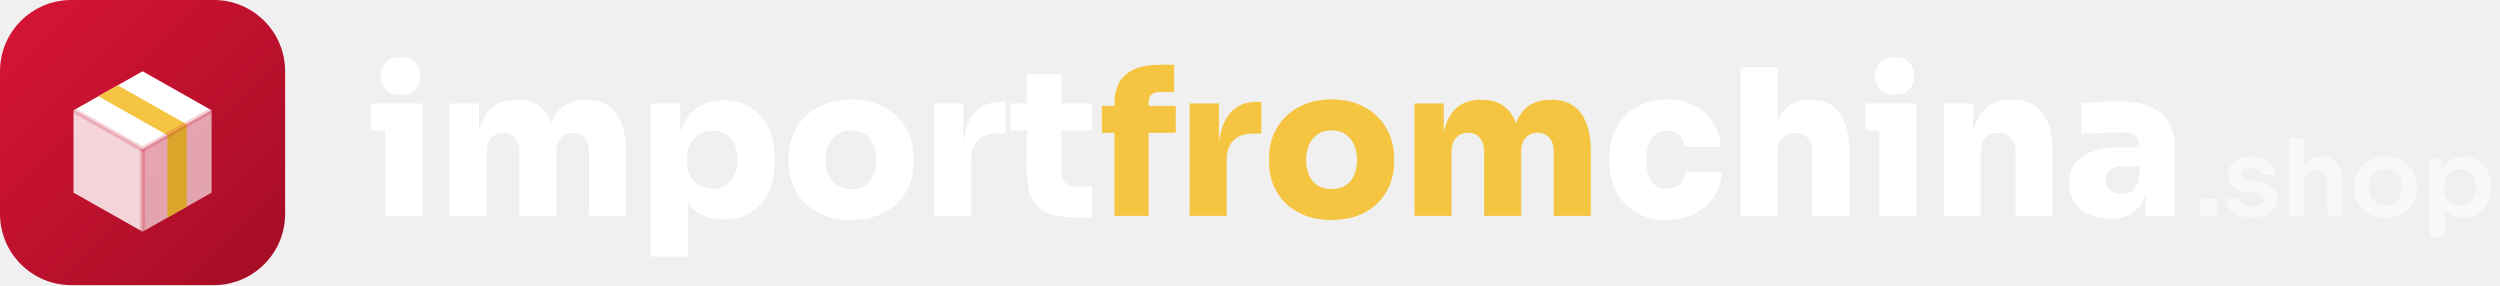
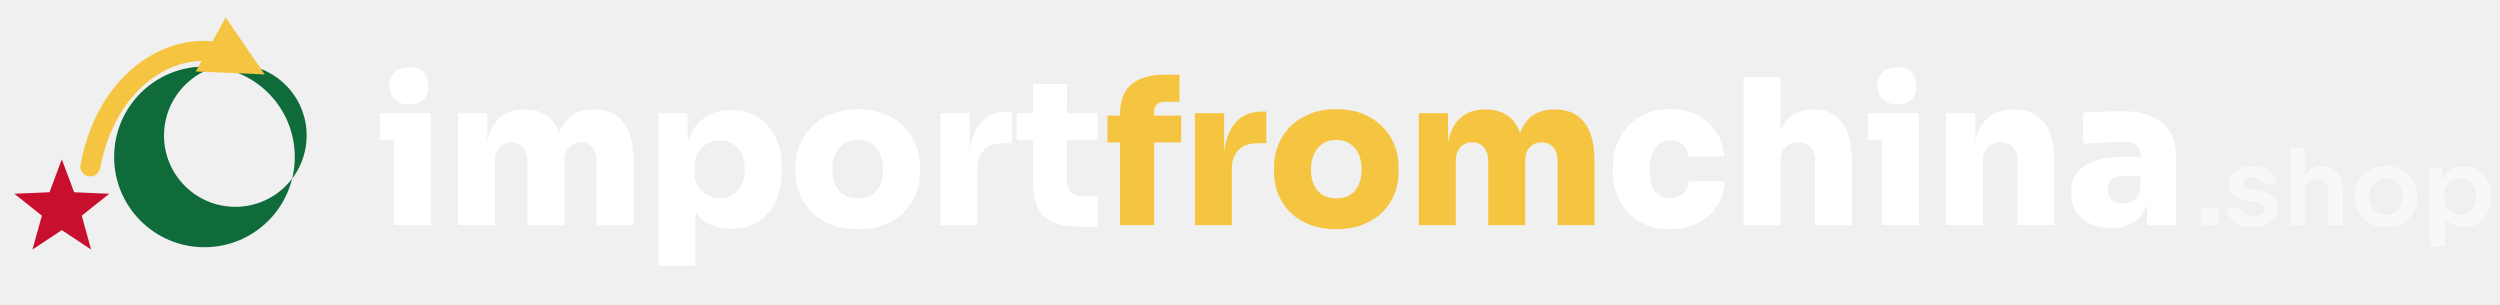
- <svg xmlns="http://www.w3.org/2000/svg" viewBox="0 0 491 56" width="491" height="56">
-   <defs>
-     <linearGradient id="m-bg" x1="0" y1="0" x2="1" y2="1">
-       <stop offset="0" stop-color="#d81436" />
-       <stop offset="1" stop-color="#a30d25" />
-     </linearGradient>
-   </defs>
-   <rect width="491" height="56" fill="none" />
+ <svg xmlns="http://www.w3.org/2000/svg" viewBox="0 0 493 60" width="493" height="60">
+   <defs />
+   <rect width="493" height="60" fill="none" />
  <g id="m">
-     <rect x="0" y="0" width="56" height="56" rx="14.00" fill="url(#m-bg)" />
-     <polygon points="14.44,21.66 28.00,29.31 28.00,45.50 14.44,37.84" fill="#ffffff" fill-opacity=".82" />
-     <polygon points="28.00,29.31 41.56,21.66 41.56,37.84 28.00,45.50" fill="#ffffff" fill-opacity=".62" />
-     <polygon points="28.00,14.00 41.56,21.66 28.00,29.31 14.44,21.66" fill="#ffffff" />
-     <polygon points="23.12,16.76 36.68,24.41 32.88,26.56 19.32,18.90" fill="#f5c542" />
-     <polygon points="36.68,24.41 32.88,26.56 32.88,42.74 36.68,40.60" fill="#d9a52a" />
-     <polyline points="14.44,21.66 28.00,29.31 41.56,21.66" fill="none" stroke="#c8102e" stroke-opacity=".18" stroke-width="1.05" stroke-linejoin="round" />
-     <line x1="28.00" y1="29.31" x2="28.00" y2="45.50" stroke="#c8102e" stroke-opacity=".18" stroke-width="1.05" />
+     <path d="M 12.19 31.41 L 14.62 37.91 L 21.55 38.21 L 16.12 42.53 L 17.97 49.21 L 12.19 45.38 L 6.4 49.21 L 8.26 42.53 L 2.83 38.21 L 9.76 37.91 Z" fill="#c8102e" />
+     <path d="M 22.5 30.94 a 17.81 17.81 0 1 0 35.63 0 a 17.81 17.81 0 1 0 -35.62 0 Z M 32.34 26.72 a 14.06 14.06 0 1 0 28.13 0 a 14.06 14.06 0 1 0 -28.12 0 Z" fill="#0f6b3a" fill-rule="evenodd" />
+     <path d="M 17.81 32.81 C 21.56 13.13 37.5 6.56 46.88 11.72" fill="none" stroke="#f5c542" stroke-width="3.94" stroke-linecap="round" />
+     <g transform="translate(46.88 11.72) rotate(29)">
+       <path d="M -6.09 -6.09 L 6.09 0 L -6.09 6.09 Z" fill="#f5c542" />
+     </g>
  </g>
-   <path d="M 82.96 42.4 L 75.68 42.4 L 75.68 20.32 L 82.96 20.32 L 82.96 42.4 M 82.96 25.6 L 72.88 25.6 L 72.88 20.32 L 82.96 20.32 L 82.96 25.6 M 78.68 18.56 L 78.68 18.56 Q 76.68 18.56 75.74 17.54 Q 74.8 16.52 74.8 14.92 L 74.8 14.92 Q 74.8 13.32 75.74 12.3 Q 76.68 11.28 78.64 11.28 L 78.64 11.28 Q 80.64 11.28 81.56 12.3 Q 82.48 13.32 82.48 14.92 L 82.48 14.92 Q 82.48 16.52 81.56 17.54 Q 80.64 18.56 78.68 18.56 M 95.6 42.4 L 88.32 42.4 L 88.32 20.32 L 94.08 20.32 L 94.08 29.84 L 93.76 29.84 Q 93.76 26.4 94.62 24.14 Q 95.48 21.88 97.16 20.74 Q 98.84 19.6 101.28 19.6 L 101.28 19.6 L 101.6 19.6 Q 104.08 19.6 105.74 20.74 Q 107.4 21.88 108.26 24.14 Q 109.12 26.4 109.12 29.84 L 109.12 29.84 L 107.44 29.84 Q 107.44 26.4 108.3 24.14 Q 109.16 21.88 110.84 20.74 Q 112.52 19.6 114.96 19.6 L 114.96 19.6 L 115.28 19.6 Q 117.76 19.6 119.46 20.74 Q 121.16 21.88 122.06 24.14 Q 122.96 26.4 122.96 29.84 L 122.96 29.84 L 122.96 42.4 L 115.68 42.4 L 115.68 29.64 Q 115.68 28.12 114.86 27.1 Q 114.04 26.08 112.52 26.08 L 112.52 26.08 Q 111 26.08 110.14 27.1 Q 109.28 28.12 109.28 29.72 L 109.28 29.72 L 109.28 42.4 L 102 42.4 L 102 29.64 Q 102 28.12 101.18 27.1 Q 100.36 26.08 98.84 26.08 L 98.84 26.08 Q 97.32 26.08 96.46 27.1 Q 95.6 28.12 95.6 29.72 L 95.6 29.72 L 95.6 42.4 M 135.12 50.4 L 127.84 50.4 L 127.84 20.32 L 133.6 20.32 L 133.6 29.84 L 132.96 29.84 Q 133.08 26.6 134.26 24.32 Q 135.44 22.04 137.48 20.86 Q 139.52 19.68 142.16 19.68 L 142.16 19.68 Q 144.44 19.68 146.28 20.5 Q 148.12 21.32 149.44 22.82 Q 150.76 24.32 151.46 26.36 Q 152.16 28.4 152.16 30.84 L 152.16 30.84 L 152.16 31.8 Q 152.16 34.24 151.52 36.3 Q 150.88 38.36 149.6 39.9 Q 148.32 41.44 146.46 42.28 Q 144.6 43.12 142.2 43.12 L 142.2 43.12 Q 139.64 43.12 137.68 42.1 Q 135.72 41.08 134.58 39.02 Q 133.44 36.96 133.36 33.84 L 133.36 33.84 L 135.12 36 L 135.12 50.4 M 140 37.12 L 140 37.12 Q 141.44 37.12 142.54 36.38 Q 143.64 35.64 144.26 34.32 Q 144.88 33 144.88 31.32 L 144.88 31.32 Q 144.88 29.6 144.26 28.34 Q 143.64 27.08 142.56 26.38 Q 141.48 25.68 140 25.68 L 140 25.68 Q 138.68 25.68 137.54 26.28 Q 136.4 26.88 135.68 28.04 Q 134.96 29.2 134.96 30.84 L 134.96 30.84 L 134.96 32.2 Q 134.96 33.76 135.72 34.86 Q 136.48 35.96 137.64 36.54 Q 138.8 37.12 140 37.12 M 167.16 43.2 L 167.16 43.2 Q 164.24 43.2 161.96 42.32 Q 159.68 41.44 158.1 39.88 Q 156.52 38.32 155.7 36.28 Q 154.88 34.24 154.88 31.92 L 154.88 31.92 L 154.88 30.96 Q 154.88 28.56 155.74 26.48 Q 156.6 24.4 158.2 22.84 Q 159.8 21.28 162.08 20.4 Q 164.36 19.52 167.16 19.52 L 167.16 19.52 Q 170 19.52 172.26 20.4 Q 174.52 21.28 176.12 22.84 Q 177.72 24.4 178.58 26.48 Q 179.44 28.56 179.44 30.96 L 179.44 30.96 L 179.44 31.92 Q 179.44 34.24 178.62 36.28 Q 177.8 38.32 176.22 39.88 Q 174.64 41.44 172.36 42.32 Q 170.08 43.2 167.16 43.2 M 167.16 37.12 L 167.16 37.12 Q 168.84 37.12 169.94 36.4 Q 171.04 35.68 171.6 34.38 Q 172.16 33.08 172.16 31.44 L 172.16 31.44 Q 172.16 29.72 171.58 28.42 Q 171 27.12 169.88 26.36 Q 168.76 25.6 167.16 25.6 L 167.16 25.6 Q 165.56 25.6 164.44 26.36 Q 163.32 27.12 162.74 28.42 Q 162.16 29.72 162.16 31.44 L 162.16 31.44 Q 162.16 33.08 162.72 34.38 Q 163.28 35.68 164.4 36.4 Q 165.52 37.12 167.16 37.12 M 190.72 42.4 L 183.44 42.4 L 183.44 20.32 L 189.2 20.32 L 189.2 29.92 L 189.12 29.92 Q 189.12 25.28 191.06 22.64 Q 193 20 196.64 20 L 196.64 20 L 197.52 20 L 197.52 26.24 L 195.84 26.24 Q 193.4 26.24 192.06 27.56 Q 190.72 28.88 190.72 31.36 L 190.72 31.36 L 190.72 42.4 M 214.48 42.72 L 211.48 42.72 Q 207.88 42.72 205.74 41.84 Q 203.6 40.96 202.64 38.92 Q 201.68 36.88 201.68 33.4 L 201.68 33.4 L 201.72 14.56 L 208.44 14.56 L 208.4 33.6 Q 208.4 35.08 209.18 35.86 Q 209.96 36.64 211.44 36.64 L 211.44 36.64 L 214.48 36.64 L 214.48 42.72 M 214.48 25.6 L 198.48 25.6 L 198.48 20.32 L 214.48 20.32 L 214.48 25.6" fill="#ffffff" fill-rule="nonzero" />
-   <path d="M 225.6 42.4 L 218.88 42.4 L 218.88 20.4 Q 218.88 16.52 221.12 14.62 Q 223.36 12.72 227.76 12.72 L 227.76 12.72 L 230.6 12.72 L 230.6 18.08 L 227.6 18.08 Q 226.64 18.08 226.12 18.6 Q 225.6 19.12 225.6 20.08 L 225.6 20.08 L 225.6 42.4 M 230.92 26.08 L 216.4 26.08 L 216.4 20.8 L 230.92 20.8 L 230.92 26.08 M 240.92 42.4 L 233.64 42.4 L 233.64 20.32 L 239.4 20.32 L 239.4 29.92 L 239.32 29.92 Q 239.32 25.28 241.26 22.64 Q 243.2 20 246.84 20 L 246.84 20 L 247.72 20 L 247.72 26.24 L 246.04 26.24 Q 243.6 26.24 242.26 27.56 Q 240.92 28.88 240.92 31.36 L 240.92 31.36 L 240.92 42.4 M 261.52 43.2 L 261.52 43.2 Q 258.6 43.2 256.32 42.32 Q 254.04 41.44 252.46 39.88 Q 250.88 38.32 250.06 36.28 Q 249.24 34.24 249.24 31.92 L 249.24 31.92 L 249.24 30.96 Q 249.24 28.56 250.1 26.48 Q 250.96 24.4 252.56 22.84 Q 254.16 21.28 256.44 20.4 Q 258.72 19.52 261.52 19.52 L 261.52 19.52 Q 264.36 19.52 266.62 20.4 Q 268.88 21.28 270.48 22.84 Q 272.08 24.4 272.94 26.48 Q 273.8 28.56 273.8 30.96 L 273.8 30.96 L 273.8 31.92 Q 273.8 34.24 272.98 36.28 Q 272.16 38.32 270.58 39.88 Q 269 41.44 266.72 42.32 Q 264.44 43.2 261.52 43.2 M 261.52 37.12 L 261.52 37.12 Q 263.2 37.12 264.3 36.4 Q 265.4 35.68 265.96 34.38 Q 266.52 33.08 266.52 31.44 L 266.52 31.44 Q 266.52 29.72 265.94 28.42 Q 265.36 27.12 264.24 26.36 Q 263.12 25.6 261.52 25.6 L 261.52 25.6 Q 259.92 25.6 258.8 26.36 Q 257.68 27.12 257.1 28.42 Q 256.52 29.72 256.52 31.44 L 256.52 31.44 Q 256.52 33.08 257.08 34.38 Q 257.64 35.68 258.76 36.4 Q 259.88 37.12 261.52 37.12 M 285.08 42.4 L 277.8 42.4 L 277.8 20.32 L 283.56 20.32 L 283.56 29.84 L 283.24 29.84 Q 283.24 26.4 284.1 24.14 Q 284.96 21.88 286.64 20.74 Q 288.32 19.6 290.76 19.6 L 290.76 19.6 L 291.08 19.6 Q 293.56 19.6 295.22 20.74 Q 296.88 21.88 297.74 24.14 Q 298.6 26.4 298.6 29.84 L 298.6 29.84 L 296.92 29.84 Q 296.92 26.4 297.78 24.14 Q 298.64 21.88 300.32 20.74 Q 302 19.6 304.44 19.6 L 304.44 19.6 L 304.76 19.6 Q 307.24 19.6 308.94 20.74 Q 310.64 21.88 311.54 24.14 Q 312.44 26.4 312.44 29.84 L 312.44 29.84 L 312.44 42.4 L 305.16 42.4 L 305.16 29.64 Q 305.16 28.12 304.34 27.1 Q 303.52 26.08 302 26.08 L 302 26.08 Q 300.48 26.08 299.62 27.1 Q 298.76 28.12 298.76 29.72 L 298.76 29.72 L 298.76 42.4 L 291.48 42.4 L 291.48 29.64 Q 291.48 28.12 290.66 27.1 Q 289.84 26.08 288.32 26.08 L 288.32 26.08 Q 286.8 26.08 285.94 27.1 Q 285.08 28.12 285.08 29.72 L 285.08 29.72 L 285.08 42.4" fill="#f5c542" fill-rule="nonzero" />
-   <path d="M 327.4 43.2 L 327.4 43.2 Q 324.52 43.2 322.4 42.26 Q 320.28 41.32 318.86 39.72 Q 317.44 38.12 316.74 36.08 Q 316.04 34.04 316.04 31.84 L 316.04 31.84 L 316.04 31.04 Q 316.04 28.72 316.78 26.64 Q 317.52 24.56 318.96 22.96 Q 320.4 21.36 322.52 20.44 Q 324.64 19.52 327.4 19.52 L 327.4 19.52 Q 330.44 19.52 332.76 20.72 Q 335.08 21.92 336.46 24.02 Q 337.84 26.12 338 28.84 L 338 28.84 L 330.88 28.84 Q 330.76 27.52 329.9 26.6 Q 329.04 25.68 327.4 25.68 L 327.4 25.68 Q 326 25.68 325.1 26.4 Q 324.2 27.12 323.76 28.4 Q 323.32 29.68 323.32 31.44 L 323.32 31.44 Q 323.32 33.08 323.7 34.36 Q 324.08 35.64 324.98 36.34 Q 325.88 37.04 327.4 37.04 L 327.4 37.04 Q 328.52 37.04 329.28 36.64 Q 330.04 36.24 330.48 35.5 Q 330.92 34.76 331.04 33.76 L 331.04 33.76 L 338.16 33.76 Q 338 36.56 336.58 38.68 Q 335.16 40.8 332.8 42 Q 330.44 43.2 327.4 43.2 M 349.12 42.4 L 341.84 42.4 L 341.84 13.2 L 349.12 13.2 L 349.12 29.84 L 348.16 29.84 Q 348.16 26.48 349 24.2 Q 349.84 21.92 351.46 20.76 Q 353.08 19.6 355.48 19.6 L 355.48 19.6 L 355.8 19.6 Q 359.4 19.6 361.3 22.2 Q 363.2 24.8 363.2 29.84 L 363.2 29.84 L 363.2 42.4 L 355.92 42.4 L 355.92 29.56 Q 355.92 28.04 355 27.06 Q 354.08 26.08 352.56 26.08 L 352.56 26.08 Q 351.04 26.08 350.08 27.06 Q 349.12 28.04 349.12 29.64 L 349.12 29.64 L 349.12 42.4 M 376.4 42.4 L 369.12 42.4 L 369.12 20.32 L 376.4 20.32 L 376.4 42.4 M 376.4 25.6 L 366.32 25.6 L 366.32 20.32 L 376.4 20.32 L 376.4 25.6 M 372.12 18.56 L 372.12 18.56 Q 370.12 18.56 369.18 17.54 Q 368.24 16.52 368.24 14.92 L 368.24 14.92 Q 368.24 13.32 369.18 12.3 Q 370.12 11.28 372.08 11.28 L 372.08 11.28 Q 374.08 11.28 375 12.3 Q 375.92 13.32 375.92 14.92 L 375.92 14.92 Q 375.92 16.52 375 17.54 Q 374.08 18.56 372.12 18.56 M 389.04 42.4 L 381.76 42.4 L 381.76 20.32 L 387.52 20.32 L 387.52 29.8 L 387.2 29.8 Q 387.2 26.36 388.08 24.1 Q 388.96 21.84 390.7 20.72 Q 392.44 19.6 394.92 19.6 L 394.92 19.6 L 395.24 19.6 Q 399 19.6 401.06 22.1 Q 403.12 24.6 403.12 29.76 L 403.12 29.76 L 403.12 42.4 L 395.84 42.4 L 395.84 29.56 Q 395.84 28.04 394.94 27.06 Q 394.04 26.08 392.48 26.08 L 392.48 26.08 Q 390.92 26.08 389.98 27.06 Q 389.04 28.04 389.04 29.64 L 389.04 29.64 L 389.04 42.4 M 427.12 42.4 L 421.36 42.4 L 421.36 35.92 L 420.16 35.92 L 420.16 29 Q 420.16 27.48 419.46 26.74 Q 418.76 26 417.16 26 L 417.16 26 Q 416.4 26 414.92 26.04 Q 413.44 26.08 411.8 26.16 Q 410.16 26.24 408.8 26.32 L 408.8 26.32 L 408.8 20.24 Q 409.76 20.16 411.08 20.08 Q 412.4 20 413.82 19.96 Q 415.24 19.92 416.44 19.92 L 416.44 19.92 Q 419.84 19.92 422.22 20.92 Q 424.6 21.92 425.86 23.92 Q 427.12 25.92 427.12 29 L 427.12 29 L 427.12 42.4 M 414.36 42.96 L 414.36 42.96 Q 412.04 42.96 410.24 42.12 Q 408.44 41.28 407.42 39.7 Q 406.4 38.12 406.4 35.92 L 406.4 35.92 Q 406.4 33.44 407.72 31.9 Q 409.04 30.36 411.36 29.64 Q 413.68 28.92 416.68 28.92 L 416.68 28.92 L 420.96 28.92 L 420.96 32.68 L 416.68 32.68 Q 415.2 32.68 414.4 33.42 Q 413.6 34.16 413.6 35.4 L 413.6 35.4 Q 413.6 36.6 414.4 37.34 Q 415.2 38.08 416.68 38.08 L 416.68 38.08 Q 417.64 38.08 418.38 37.74 Q 419.12 37.4 419.6 36.56 Q 420.08 35.72 420.16 34.24 L 420.16 34.24 L 421.84 35.84 Q 421.64 38.12 420.74 39.7 Q 419.84 41.28 418.26 42.12 Q 416.68 42.96 414.36 42.96" fill="#ffffff" fill-rule="nonzero" />
-   <path d="M 435.39 42.4 L 432.15 42.4 L 432.15 39.07 L 435.39 39.07 L 435.39 42.4 M 442.3 42.75 L 442.3 42.75 Q 439.97 42.75 438.65 41.77 Q 437.32 40.78 437.26 39.03 L 437.26 39.03 L 439.86 39.03 Q 439.92 39.61 440.51 40.09 Q 441.09 40.57 442.34 40.57 L 442.34 40.57 Q 443.38 40.57 443.99 40.2 Q 444.6 39.82 444.6 39.18 L 444.6 39.18 Q 444.6 38.61 444.14 38.28 Q 443.67 37.95 442.55 37.84 L 442.55 37.84 L 441.55 37.74 Q 439.65 37.53 438.64 36.66 Q 437.62 35.79 437.62 34.33 L 437.62 34.33 Q 437.62 33.16 438.2 32.37 Q 438.78 31.58 439.81 31.18 Q 440.84 30.77 442.17 30.77 L 442.17 30.77 Q 444.25 30.77 445.54 31.69 Q 446.83 32.6 446.89 34.37 L 446.89 34.37 L 444.29 34.37 Q 444.25 33.79 443.71 33.37 Q 443.17 32.96 442.15 32.96 L 442.15 32.96 Q 441.24 32.96 440.74 33.31 Q 440.24 33.66 440.24 34.23 L 440.24 34.23 Q 440.24 34.77 440.64 35.06 Q 441.05 35.35 441.96 35.45 L 441.96 35.45 L 442.96 35.56 Q 444.96 35.76 446.09 36.66 Q 447.23 37.55 447.23 39.07 L 447.23 39.07 Q 447.23 40.2 446.61 41.02 Q 446 41.84 444.9 42.3 Q 443.79 42.75 442.3 42.75 M 452.51 42.4 L 449.62 42.4 L 449.62 27.22 L 452.51 27.22 L 452.51 36.08 L 452.01 36.08 Q 452.01 34.37 452.45 33.19 Q 452.88 32 453.75 31.38 Q 454.61 30.75 455.94 30.75 L 455.94 30.75 L 456.07 30.75 Q 458 30.75 459 32.08 Q 460 33.41 460 35.95 L 460 35.95 L 460 42.4 L 457.11 42.4 L 457.11 35.68 Q 457.11 34.6 456.49 33.98 Q 455.88 33.35 454.88 33.35 L 454.88 33.35 Q 453.82 33.35 453.16 34.05 Q 452.51 34.75 452.51 35.87 L 452.51 35.87 L 452.51 42.4 M 468.52 42.8 L 468.52 42.8 Q 467.03 42.8 465.88 42.32 Q 464.74 41.84 463.95 41.02 Q 463.16 40.2 462.75 39.16 Q 462.35 38.12 462.35 36.99 L 462.35 36.99 L 462.35 36.56 Q 462.35 35.39 462.77 34.34 Q 463.2 33.29 464 32.47 Q 464.8 31.65 465.95 31.18 Q 467.09 30.71 468.52 30.71 L 468.52 30.71 Q 469.96 30.71 471.1 31.18 Q 472.25 31.65 473.05 32.47 Q 473.85 33.29 474.27 34.34 Q 474.68 35.39 474.68 36.56 L 474.68 36.56 L 474.68 36.99 Q 474.68 38.12 474.28 39.16 Q 473.87 40.2 473.08 41.02 Q 472.29 41.84 471.15 42.32 Q 470 42.8 468.52 42.8 M 468.52 40.32 L 468.52 40.32 Q 469.59 40.32 470.31 39.85 Q 471.04 39.38 471.42 38.58 Q 471.79 37.78 471.79 36.76 L 471.79 36.76 Q 471.79 35.72 471.41 34.92 Q 471.02 34.12 470.28 33.65 Q 469.54 33.19 468.52 33.19 L 468.52 33.19 Q 467.51 33.19 466.77 33.65 Q 466.03 34.12 465.63 34.92 Q 465.24 35.72 465.24 36.76 L 465.24 36.76 Q 465.24 37.78 465.62 38.58 Q 466.01 39.38 466.74 39.85 Q 467.46 40.32 468.52 40.32 M 480.11 46.56 L 477.22 46.56 L 477.22 31.11 L 479.51 31.11 L 479.51 35.97 L 479.15 35.95 Q 479.24 34.23 479.87 33.06 Q 480.51 31.9 481.57 31.32 Q 482.63 30.75 483.94 30.75 L 483.94 30.75 Q 485.14 30.75 486.11 31.19 Q 487.08 31.63 487.78 32.42 Q 488.47 33.21 488.85 34.26 Q 489.22 35.31 489.22 36.51 L 489.22 36.51 L 489.22 36.95 Q 489.22 38.18 488.86 39.23 Q 488.49 40.28 487.8 41.08 Q 487.1 41.88 486.12 42.33 Q 485.14 42.77 483.94 42.77 L 483.94 42.77 Q 482.67 42.77 481.62 42.24 Q 480.57 41.71 479.92 40.6 Q 479.28 39.49 479.2 37.72 L 479.2 37.72 L 480.11 39.11 L 480.11 46.56 M 483.21 40.34 L 483.21 40.34 Q 484.15 40.34 484.84 39.88 Q 485.54 39.43 485.93 38.6 Q 486.33 37.78 486.33 36.74 L 486.33 36.74 Q 486.33 35.66 485.93 34.87 Q 485.54 34.08 484.84 33.63 Q 484.15 33.19 483.21 33.19 L 483.21 33.19 Q 482.36 33.19 481.64 33.56 Q 480.92 33.93 480.47 34.66 Q 480.03 35.39 480.03 36.41 L 480.03 36.41 L 480.03 37.24 Q 480.03 38.22 480.48 38.91 Q 480.94 39.59 481.67 39.97 Q 482.4 40.34 483.21 40.34" fill="rgba(255,255,255,.55)" fill-rule="nonzero" />
+   <path d="M 84.96 44.4 L 77.68 44.4 L 77.68 22.32 L 84.96 22.32 L 84.96 44.4 M 84.96 27.6 L 74.88 27.6 L 74.88 22.32 L 84.96 22.32 L 84.96 27.6 M 80.68 20.56 L 80.68 20.56 Q 78.68 20.56 77.74 19.54 Q 76.8 18.52 76.8 16.92 L 76.8 16.92 Q 76.8 15.32 77.74 14.3 Q 78.68 13.28 80.64 13.28 L 80.64 13.28 Q 82.64 13.28 83.56 14.3 Q 84.48 15.32 84.48 16.92 L 84.48 16.92 Q 84.48 18.52 83.56 19.54 Q 82.64 20.56 80.68 20.56 M 97.6 44.4 L 90.32 44.4 L 90.32 22.32 L 96.08 22.32 L 96.08 31.84 L 95.76 31.84 Q 95.76 28.4 96.62 26.14 Q 97.48 23.88 99.16 22.74 Q 100.84 21.6 103.28 21.6 L 103.28 21.6 L 103.6 21.6 Q 106.08 21.6 107.74 22.74 Q 109.4 23.88 110.26 26.14 Q 111.12 28.4 111.12 31.84 L 111.12 31.84 L 109.44 31.84 Q 109.44 28.4 110.3 26.14 Q 111.16 23.88 112.84 22.74 Q 114.52 21.6 116.96 21.6 L 116.96 21.6 L 117.28 21.6 Q 119.76 21.6 121.46 22.74 Q 123.16 23.88 124.06 26.14 Q 124.96 28.4 124.96 31.84 L 124.96 31.84 L 124.96 44.4 L 117.68 44.4 L 117.68 31.64 Q 117.68 30.12 116.86 29.1 Q 116.04 28.08 114.52 28.08 L 114.52 28.08 Q 113 28.08 112.14 29.1 Q 111.28 30.12 111.28 31.72 L 111.28 31.72 L 111.28 44.4 L 104 44.4 L 104 31.64 Q 104 30.12 103.18 29.1 Q 102.36 28.08 100.84 28.08 L 100.84 28.08 Q 99.32 28.08 98.46 29.1 Q 97.6 30.12 97.6 31.72 L 97.6 31.72 L 97.6 44.4 M 137.12 52.4 L 129.84 52.4 L 129.84 22.32 L 135.6 22.32 L 135.6 31.84 L 134.96 31.84 Q 135.08 28.6 136.26 26.32 Q 137.44 24.04 139.48 22.86 Q 141.52 21.68 144.16 21.68 L 144.16 21.68 Q 146.44 21.68 148.28 22.5 Q 150.12 23.32 151.44 24.82 Q 152.76 26.32 153.46 28.36 Q 154.16 30.4 154.16 32.84 L 154.16 32.84 L 154.16 33.8 Q 154.16 36.24 153.52 38.3 Q 152.88 40.36 151.6 41.9 Q 150.32 43.44 148.46 44.28 Q 146.6 45.12 144.2 45.12 L 144.2 45.12 Q 141.64 45.12 139.68 44.1 Q 137.72 43.08 136.58 41.02 Q 135.44 38.96 135.36 35.84 L 135.36 35.84 L 137.12 38 L 137.12 52.4 M 142 39.12 L 142 39.12 Q 143.44 39.12 144.54 38.38 Q 145.64 37.64 146.26 36.32 Q 146.88 35 146.88 33.32 L 146.88 33.32 Q 146.88 31.6 146.26 30.34 Q 145.64 29.08 144.56 28.38 Q 143.48 27.68 142 27.68 L 142 27.68 Q 140.68 27.68 139.54 28.28 Q 138.4 28.88 137.68 30.04 Q 136.96 31.2 136.96 32.84 L 136.96 32.84 L 136.96 34.2 Q 136.96 35.76 137.72 36.86 Q 138.48 37.96 139.64 38.54 Q 140.8 39.12 142 39.12 M 169.16 45.2 L 169.16 45.2 Q 166.24 45.2 163.96 44.32 Q 161.68 43.44 160.1 41.88 Q 158.52 40.32 157.7 38.28 Q 156.88 36.24 156.88 33.92 L 156.88 33.92 L 156.88 32.96 Q 156.88 30.56 157.74 28.48 Q 158.6 26.4 160.2 24.84 Q 161.8 23.28 164.08 22.4 Q 166.36 21.52 169.16 21.52 L 169.16 21.52 Q 172 21.52 174.26 22.4 Q 176.52 23.28 178.12 24.84 Q 179.72 26.4 180.58 28.48 Q 181.44 30.56 181.44 32.96 L 181.44 32.96 L 181.44 33.92 Q 181.44 36.24 180.62 38.28 Q 179.8 40.32 178.22 41.88 Q 176.64 43.44 174.36 44.32 Q 172.08 45.2 169.16 45.2 M 169.16 39.12 L 169.16 39.12 Q 170.84 39.12 171.94 38.4 Q 173.04 37.68 173.6 36.38 Q 174.16 35.08 174.16 33.44 L 174.16 33.44 Q 174.16 31.72 173.58 30.42 Q 173 29.12 171.88 28.36 Q 170.76 27.6 169.16 27.6 L 169.16 27.6 Q 167.56 27.6 166.44 28.36 Q 165.32 29.12 164.74 30.42 Q 164.16 31.72 164.16 33.44 L 164.16 33.44 Q 164.16 35.08 164.72 36.38 Q 165.28 37.68 166.4 38.4 Q 167.52 39.12 169.16 39.12 M 192.72 44.4 L 185.44 44.4 L 185.44 22.32 L 191.2 22.32 L 191.2 31.92 L 191.12 31.92 Q 191.12 27.28 193.06 24.64 Q 195 22 198.64 22 L 198.64 22 L 199.52 22 L 199.52 28.24 L 197.84 28.24 Q 195.4 28.24 194.06 29.56 Q 192.72 30.88 192.72 33.36 L 192.72 33.36 L 192.72 44.4 M 216.48 44.72 L 213.48 44.72 Q 209.88 44.72 207.74 43.84 Q 205.6 42.96 204.64 40.92 Q 203.68 38.88 203.68 35.4 L 203.68 35.4 L 203.72 16.56 L 210.44 16.56 L 210.4 35.6 Q 210.4 37.08 211.18 37.86 Q 211.96 38.64 213.44 38.64 L 213.44 38.64 L 216.48 38.64 L 216.48 44.72 M 216.48 27.6 L 200.48 27.6 L 200.48 22.32 L 216.48 22.32 L 216.48 27.6" fill="#ffffff" fill-rule="nonzero" />
+   <path d="M 227.6 44.4 L 220.88 44.4 L 220.88 22.4 Q 220.88 18.52 223.12 16.62 Q 225.36 14.72 229.76 14.72 L 229.76 14.72 L 232.6 14.72 L 232.6 20.08 L 229.6 20.08 Q 228.64 20.08 228.12 20.6 Q 227.6 21.12 227.6 22.08 L 227.6 22.08 L 227.6 44.4 M 232.92 28.08 L 218.4 28.08 L 218.4 22.8 L 232.92 22.8 L 232.92 28.08 M 242.92 44.4 L 235.64 44.4 L 235.64 22.32 L 241.4 22.32 L 241.4 31.92 L 241.32 31.92 Q 241.32 27.28 243.26 24.64 Q 245.2 22 248.84 22 L 248.84 22 L 249.72 22 L 249.72 28.24 L 248.04 28.24 Q 245.6 28.24 244.26 29.56 Q 242.92 30.88 242.92 33.36 L 242.92 33.36 L 242.92 44.4 M 263.52 45.2 L 263.52 45.2 Q 260.6 45.2 258.32 44.32 Q 256.04 43.44 254.46 41.88 Q 252.88 40.32 252.06 38.28 Q 251.24 36.24 251.24 33.92 L 251.24 33.92 L 251.24 32.96 Q 251.24 30.56 252.1 28.48 Q 252.96 26.4 254.56 24.84 Q 256.16 23.28 258.44 22.4 Q 260.72 21.52 263.52 21.52 L 263.52 21.52 Q 266.36 21.52 268.62 22.4 Q 270.88 23.28 272.48 24.84 Q 274.08 26.4 274.94 28.48 Q 275.8 30.56 275.8 32.96 L 275.8 32.96 L 275.8 33.92 Q 275.8 36.24 274.98 38.28 Q 274.16 40.32 272.58 41.88 Q 271 43.44 268.72 44.32 Q 266.44 45.2 263.52 45.2 M 263.52 39.12 L 263.52 39.12 Q 265.2 39.12 266.3 38.4 Q 267.4 37.68 267.96 36.38 Q 268.52 35.08 268.52 33.44 L 268.52 33.44 Q 268.52 31.72 267.94 30.42 Q 267.36 29.12 266.24 28.36 Q 265.12 27.6 263.52 27.6 L 263.52 27.6 Q 261.92 27.6 260.8 28.36 Q 259.68 29.12 259.1 30.42 Q 258.52 31.72 258.52 33.44 L 258.52 33.44 Q 258.52 35.08 259.08 36.38 Q 259.64 37.68 260.76 38.4 Q 261.88 39.12 263.52 39.12 M 287.08 44.4 L 279.8 44.4 L 279.8 22.32 L 285.56 22.32 L 285.56 31.84 L 285.24 31.84 Q 285.24 28.4 286.1 26.14 Q 286.96 23.88 288.64 22.74 Q 290.32 21.6 292.76 21.6 L 292.76 21.6 L 293.08 21.6 Q 295.56 21.6 297.22 22.74 Q 298.88 23.88 299.74 26.14 Q 300.6 28.4 300.6 31.84 L 300.6 31.84 L 298.92 31.84 Q 298.92 28.4 299.78 26.14 Q 300.64 23.88 302.32 22.74 Q 304 21.6 306.44 21.6 L 306.44 21.6 L 306.76 21.6 Q 309.24 21.6 310.94 22.74 Q 312.64 23.88 313.54 26.14 Q 314.44 28.4 314.44 31.84 L 314.44 31.84 L 314.44 44.4 L 307.16 44.4 L 307.16 31.64 Q 307.16 30.12 306.34 29.1 Q 305.52 28.08 304 28.08 L 304 28.08 Q 302.48 28.08 301.62 29.1 Q 300.76 30.12 300.76 31.72 L 300.76 31.72 L 300.76 44.4 L 293.48 44.4 L 293.48 31.64 Q 293.48 30.12 292.66 29.1 Q 291.84 28.08 290.32 28.08 L 290.32 28.08 Q 288.8 28.08 287.94 29.1 Q 287.08 30.12 287.08 31.72 L 287.08 31.72 L 287.08 44.4" fill="#f5c542" fill-rule="nonzero" />
+   <path d="M 329.4 45.2 L 329.4 45.2 Q 326.52 45.2 324.4 44.26 Q 322.28 43.32 320.86 41.72 Q 319.44 40.12 318.74 38.08 Q 318.04 36.04 318.04 33.84 L 318.04 33.84 L 318.04 33.04 Q 318.04 30.72 318.78 28.64 Q 319.52 26.56 320.96 24.96 Q 322.4 23.36 324.52 22.44 Q 326.64 21.52 329.4 21.52 L 329.4 21.52 Q 332.44 21.52 334.76 22.72 Q 337.08 23.92 338.46 26.02 Q 339.84 28.12 340 30.84 L 340 30.84 L 332.88 30.84 Q 332.76 29.52 331.9 28.6 Q 331.04 27.68 329.4 27.68 L 329.4 27.68 Q 328 27.68 327.1 28.4 Q 326.2 29.12 325.76 30.4 Q 325.32 31.68 325.32 33.44 L 325.32 33.44 Q 325.32 35.08 325.7 36.36 Q 326.08 37.64 326.98 38.34 Q 327.88 39.04 329.4 39.04 L 329.4 39.04 Q 330.52 39.04 331.28 38.64 Q 332.04 38.24 332.48 37.5 Q 332.92 36.76 333.04 35.76 L 333.04 35.76 L 340.16 35.76 Q 340 38.56 338.58 40.68 Q 337.16 42.8 334.8 44 Q 332.44 45.2 329.4 45.2 M 351.12 44.4 L 343.84 44.4 L 343.84 15.2 L 351.12 15.2 L 351.12 31.84 L 350.16 31.84 Q 350.16 28.48 351 26.2 Q 351.84 23.92 353.46 22.76 Q 355.08 21.6 357.48 21.6 L 357.48 21.6 L 357.8 21.6 Q 361.4 21.6 363.3 24.2 Q 365.2 26.8 365.2 31.84 L 365.2 31.84 L 365.2 44.4 L 357.92 44.4 L 357.92 31.56 Q 357.92 30.04 357 29.06 Q 356.08 28.08 354.56 28.08 L 354.56 28.08 Q 353.04 28.08 352.08 29.06 Q 351.12 30.04 351.12 31.64 L 351.12 31.64 L 351.12 44.4 M 378.4 44.4 L 371.12 44.4 L 371.12 22.32 L 378.4 22.32 L 378.4 44.4 M 378.4 27.6 L 368.32 27.6 L 368.32 22.32 L 378.4 22.32 L 378.4 27.6 M 374.12 20.56 L 374.12 20.56 Q 372.12 20.56 371.18 19.54 Q 370.24 18.52 370.24 16.92 L 370.24 16.92 Q 370.24 15.32 371.18 14.3 Q 372.12 13.28 374.08 13.28 L 374.08 13.28 Q 376.08 13.28 377 14.3 Q 377.92 15.32 377.92 16.92 L 377.92 16.92 Q 377.92 18.52 377 19.54 Q 376.08 20.56 374.12 20.56 M 391.04 44.4 L 383.76 44.4 L 383.76 22.32 L 389.52 22.32 L 389.52 31.8 L 389.2 31.8 Q 389.2 28.36 390.08 26.1 Q 390.96 23.84 392.7 22.72 Q 394.44 21.6 396.92 21.6 L 396.92 21.6 L 397.24 21.6 Q 401 21.6 403.06 24.1 Q 405.12 26.6 405.12 31.76 L 405.12 31.76 L 405.12 44.4 L 397.84 44.4 L 397.84 31.56 Q 397.84 30.04 396.94 29.06 Q 396.04 28.08 394.48 28.08 L 394.48 28.08 Q 392.92 28.08 391.98 29.06 Q 391.04 30.04 391.04 31.64 L 391.04 31.64 L 391.04 44.4 M 429.12 44.4 L 423.36 44.4 L 423.36 37.92 L 422.16 37.92 L 422.16 31 Q 422.16 29.48 421.46 28.74 Q 420.76 28 419.16 28 L 419.16 28 Q 418.4 28 416.92 28.04 Q 415.44 28.08 413.8 28.16 Q 412.16 28.24 410.8 28.32 L 410.8 28.32 L 410.8 22.24 Q 411.76 22.16 413.08 22.08 Q 414.4 22 415.82 21.96 Q 417.24 21.92 418.44 21.92 L 418.44 21.92 Q 421.84 21.92 424.22 22.92 Q 426.6 23.92 427.86 25.92 Q 429.12 27.92 429.12 31 L 429.12 31 L 429.12 44.4 M 416.36 44.96 L 416.36 44.96 Q 414.04 44.96 412.24 44.12 Q 410.44 43.28 409.42 41.7 Q 408.4 40.12 408.4 37.92 L 408.4 37.92 Q 408.4 35.44 409.72 33.9 Q 411.04 32.36 413.36 31.64 Q 415.68 30.92 418.68 30.92 L 418.68 30.92 L 422.96 30.92 L 422.96 34.68 L 418.68 34.68 Q 417.2 34.68 416.4 35.42 Q 415.6 36.16 415.6 37.4 L 415.6 37.4 Q 415.6 38.6 416.4 39.34 Q 417.2 40.08 418.68 40.08 L 418.68 40.08 Q 419.64 40.08 420.38 39.74 Q 421.12 39.4 421.6 38.56 Q 422.08 37.72 422.16 36.24 L 422.16 36.24 L 423.84 37.84 Q 423.64 40.12 422.74 41.7 Q 421.84 43.28 420.26 44.12 Q 418.68 44.96 416.36 44.96" fill="#ffffff" fill-rule="nonzero" />
+   <path d="M 437.39 44.4 L 434.15 44.4 L 434.15 41.07 L 437.39 41.07 L 437.39 44.4 M 444.3 44.75 L 444.3 44.75 Q 441.97 44.75 440.65 43.77 Q 439.32 42.78 439.26 41.03 L 439.26 41.03 L 441.86 41.03 Q 441.92 41.61 442.51 42.09 Q 443.09 42.57 444.34 42.57 L 444.34 42.57 Q 445.38 42.57 445.99 42.2 Q 446.6 41.82 446.6 41.18 L 446.6 41.18 Q 446.6 40.61 446.14 40.28 Q 445.67 39.95 444.55 39.84 L 444.55 39.84 L 443.55 39.74 Q 441.65 39.53 440.64 38.66 Q 439.62 37.79 439.62 36.33 L 439.62 36.33 Q 439.62 35.16 440.2 34.37 Q 440.78 33.58 441.81 33.18 Q 442.84 32.77 444.17 32.77 L 444.17 32.77 Q 446.25 32.77 447.54 33.69 Q 448.83 34.6 448.89 36.37 L 448.89 36.37 L 446.29 36.37 Q 446.25 35.79 445.71 35.37 Q 445.17 34.96 444.15 34.96 L 444.15 34.96 Q 443.24 34.96 442.74 35.31 Q 442.24 35.66 442.24 36.23 L 442.24 36.23 Q 442.24 36.77 442.64 37.06 Q 443.05 37.35 443.96 37.45 L 443.96 37.45 L 444.96 37.56 Q 446.96 37.76 448.09 38.66 Q 449.23 39.55 449.23 41.07 L 449.23 41.07 Q 449.23 42.2 448.61 43.02 Q 448 43.84 446.9 44.3 Q 445.79 44.75 444.3 44.75 M 454.51 44.4 L 451.62 44.4 L 451.62 29.22 L 454.51 29.22 L 454.51 38.08 L 454.01 38.08 Q 454.01 36.37 454.45 35.19 Q 454.88 34 455.75 33.38 Q 456.61 32.75 457.94 32.75 L 457.94 32.75 L 458.07 32.75 Q 460 32.75 461 34.08 Q 462 35.41 462 37.95 L 462 37.95 L 462 44.4 L 459.11 44.4 L 459.11 37.68 Q 459.11 36.6 458.49 35.98 Q 457.88 35.35 456.88 35.35 L 456.88 35.35 Q 455.82 35.35 455.16 36.05 Q 454.51 36.75 454.51 37.87 L 454.51 37.87 L 454.51 44.4 M 470.52 44.8 L 470.52 44.8 Q 469.03 44.8 467.88 44.32 Q 466.74 43.84 465.95 43.02 Q 465.16 42.2 464.75 41.16 Q 464.35 40.12 464.35 38.99 L 464.35 38.99 L 464.35 38.56 Q 464.35 37.39 464.77 36.34 Q 465.2 35.29 466 34.47 Q 466.8 33.65 467.95 33.18 Q 469.09 32.71 470.52 32.71 L 470.52 32.71 Q 471.96 32.71 473.1 33.18 Q 474.25 33.65 475.05 34.47 Q 475.85 35.29 476.27 36.34 Q 476.68 37.39 476.68 38.56 L 476.68 38.56 L 476.68 38.99 Q 476.68 40.12 476.28 41.16 Q 475.87 42.2 475.08 43.02 Q 474.29 43.84 473.15 44.32 Q 472 44.8 470.52 44.8 M 470.52 42.32 L 470.52 42.32 Q 471.59 42.32 472.31 41.85 Q 473.04 41.38 473.42 40.58 Q 473.79 39.78 473.79 38.76 L 473.79 38.76 Q 473.79 37.72 473.41 36.92 Q 473.02 36.12 472.28 35.65 Q 471.54 35.19 470.52 35.19 L 470.52 35.19 Q 469.51 35.19 468.77 35.65 Q 468.03 36.12 467.63 36.92 Q 467.24 37.72 467.24 38.76 L 467.24 38.76 Q 467.24 39.78 467.62 40.58 Q 468.01 41.38 468.74 41.85 Q 469.46 42.32 470.52 42.32 M 482.11 48.56 L 479.22 48.56 L 479.22 33.11 L 481.51 33.11 L 481.51 37.97 L 481.15 37.95 Q 481.24 36.23 481.87 35.06 Q 482.51 33.9 483.57 33.32 Q 484.63 32.75 485.94 32.75 L 485.94 32.75 Q 487.14 32.75 488.11 33.19 Q 489.08 33.63 489.78 34.42 Q 490.47 35.21 490.85 36.26 Q 491.22 37.31 491.22 38.51 L 491.22 38.51 L 491.22 38.95 Q 491.22 40.18 490.86 41.23 Q 490.49 42.28 489.8 43.08 Q 489.1 43.88 488.12 44.33 Q 487.14 44.77 485.94 44.77 L 485.94 44.77 Q 484.67 44.77 483.62 44.24 Q 482.57 43.71 481.92 42.6 Q 481.28 41.49 481.2 39.72 L 481.2 39.72 L 482.11 41.11 L 482.11 48.56 M 485.21 42.34 L 485.21 42.34 Q 486.15 42.34 486.84 41.88 Q 487.54 41.43 487.93 40.6 Q 488.33 39.78 488.33 38.74 L 488.33 38.74 Q 488.33 37.66 487.93 36.87 Q 487.54 36.08 486.84 35.63 Q 486.15 35.19 485.21 35.19 L 485.21 35.19 Q 484.36 35.19 483.64 35.56 Q 482.92 35.93 482.47 36.66 Q 482.03 37.39 482.03 38.41 L 482.03 38.41 L 482.03 39.24 Q 482.03 40.22 482.48 40.91 Q 482.94 41.59 483.67 41.97 Q 484.4 42.34 485.21 42.34" fill="rgba(255,255,255,.55)" fill-rule="nonzero" />
</svg>
